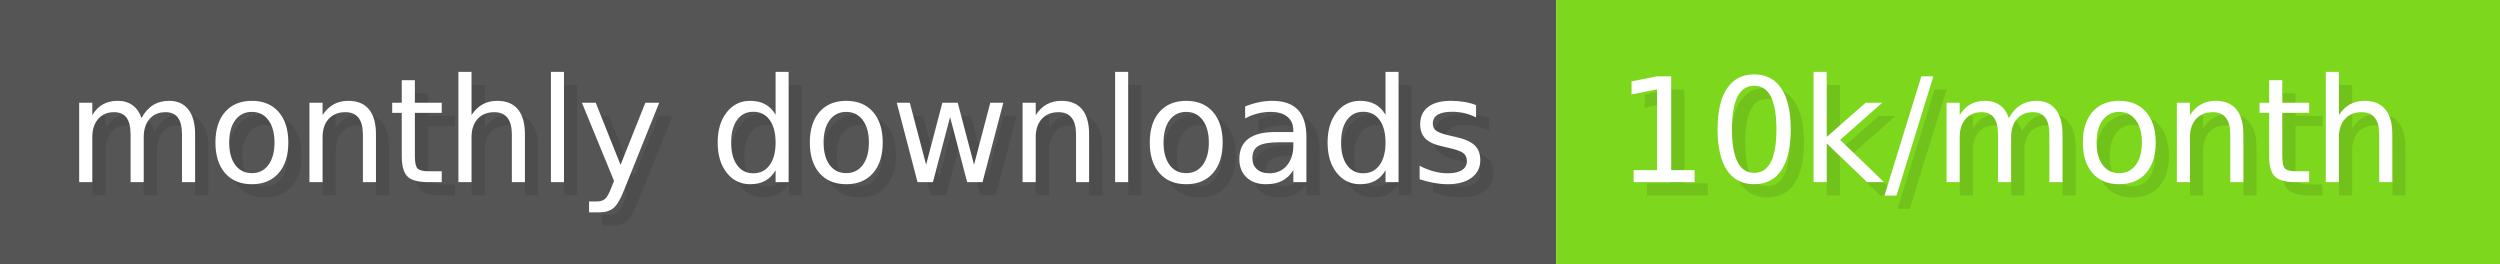
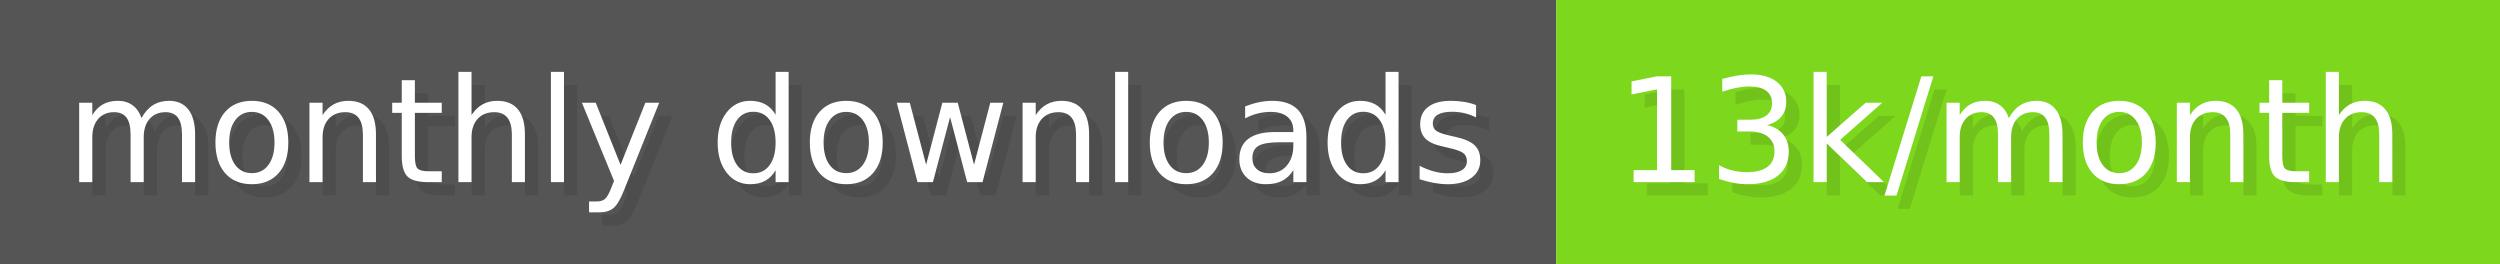
- <svg xmlns="http://www.w3.org/2000/svg" width="189.4" height="20" viewBox="0 0 1894 200" role="img" aria-label="monthly downloads: 10k/month">
+ <svg xmlns="http://www.w3.org/2000/svg" width="189.4" height="20" viewBox="0 0 1894 200" role="img" aria-label="monthly downloads: 13k/month">
  <g>
    <rect fill="#555" width="1179" height="200" />
    <rect fill="#7DD71D" x="1179" width="715" height="200" />
  </g>
  <g aria-hidden="true" fill="#fff" text-anchor="start" font-family="Verdana,DejaVu Sans,sans-serif" font-size="110">
    <text x="60" y="148" textLength="1079" fill="#000" opacity="0.1">monthly downloads</text>
    <text x="50" y="138" textLength="1079">monthly downloads</text>
-     <text x="1234" y="148" textLength="615" fill="#000" opacity="0.1">10k/month</text>
-     <text x="1224" y="138" textLength="615">10k/month</text>
+     <text x="1234" y="148" textLength="615" fill="#000" opacity="0.1">13k/month</text>
+     <text x="1224" y="138" textLength="615">13k/month</text>
  </g>
</svg>
